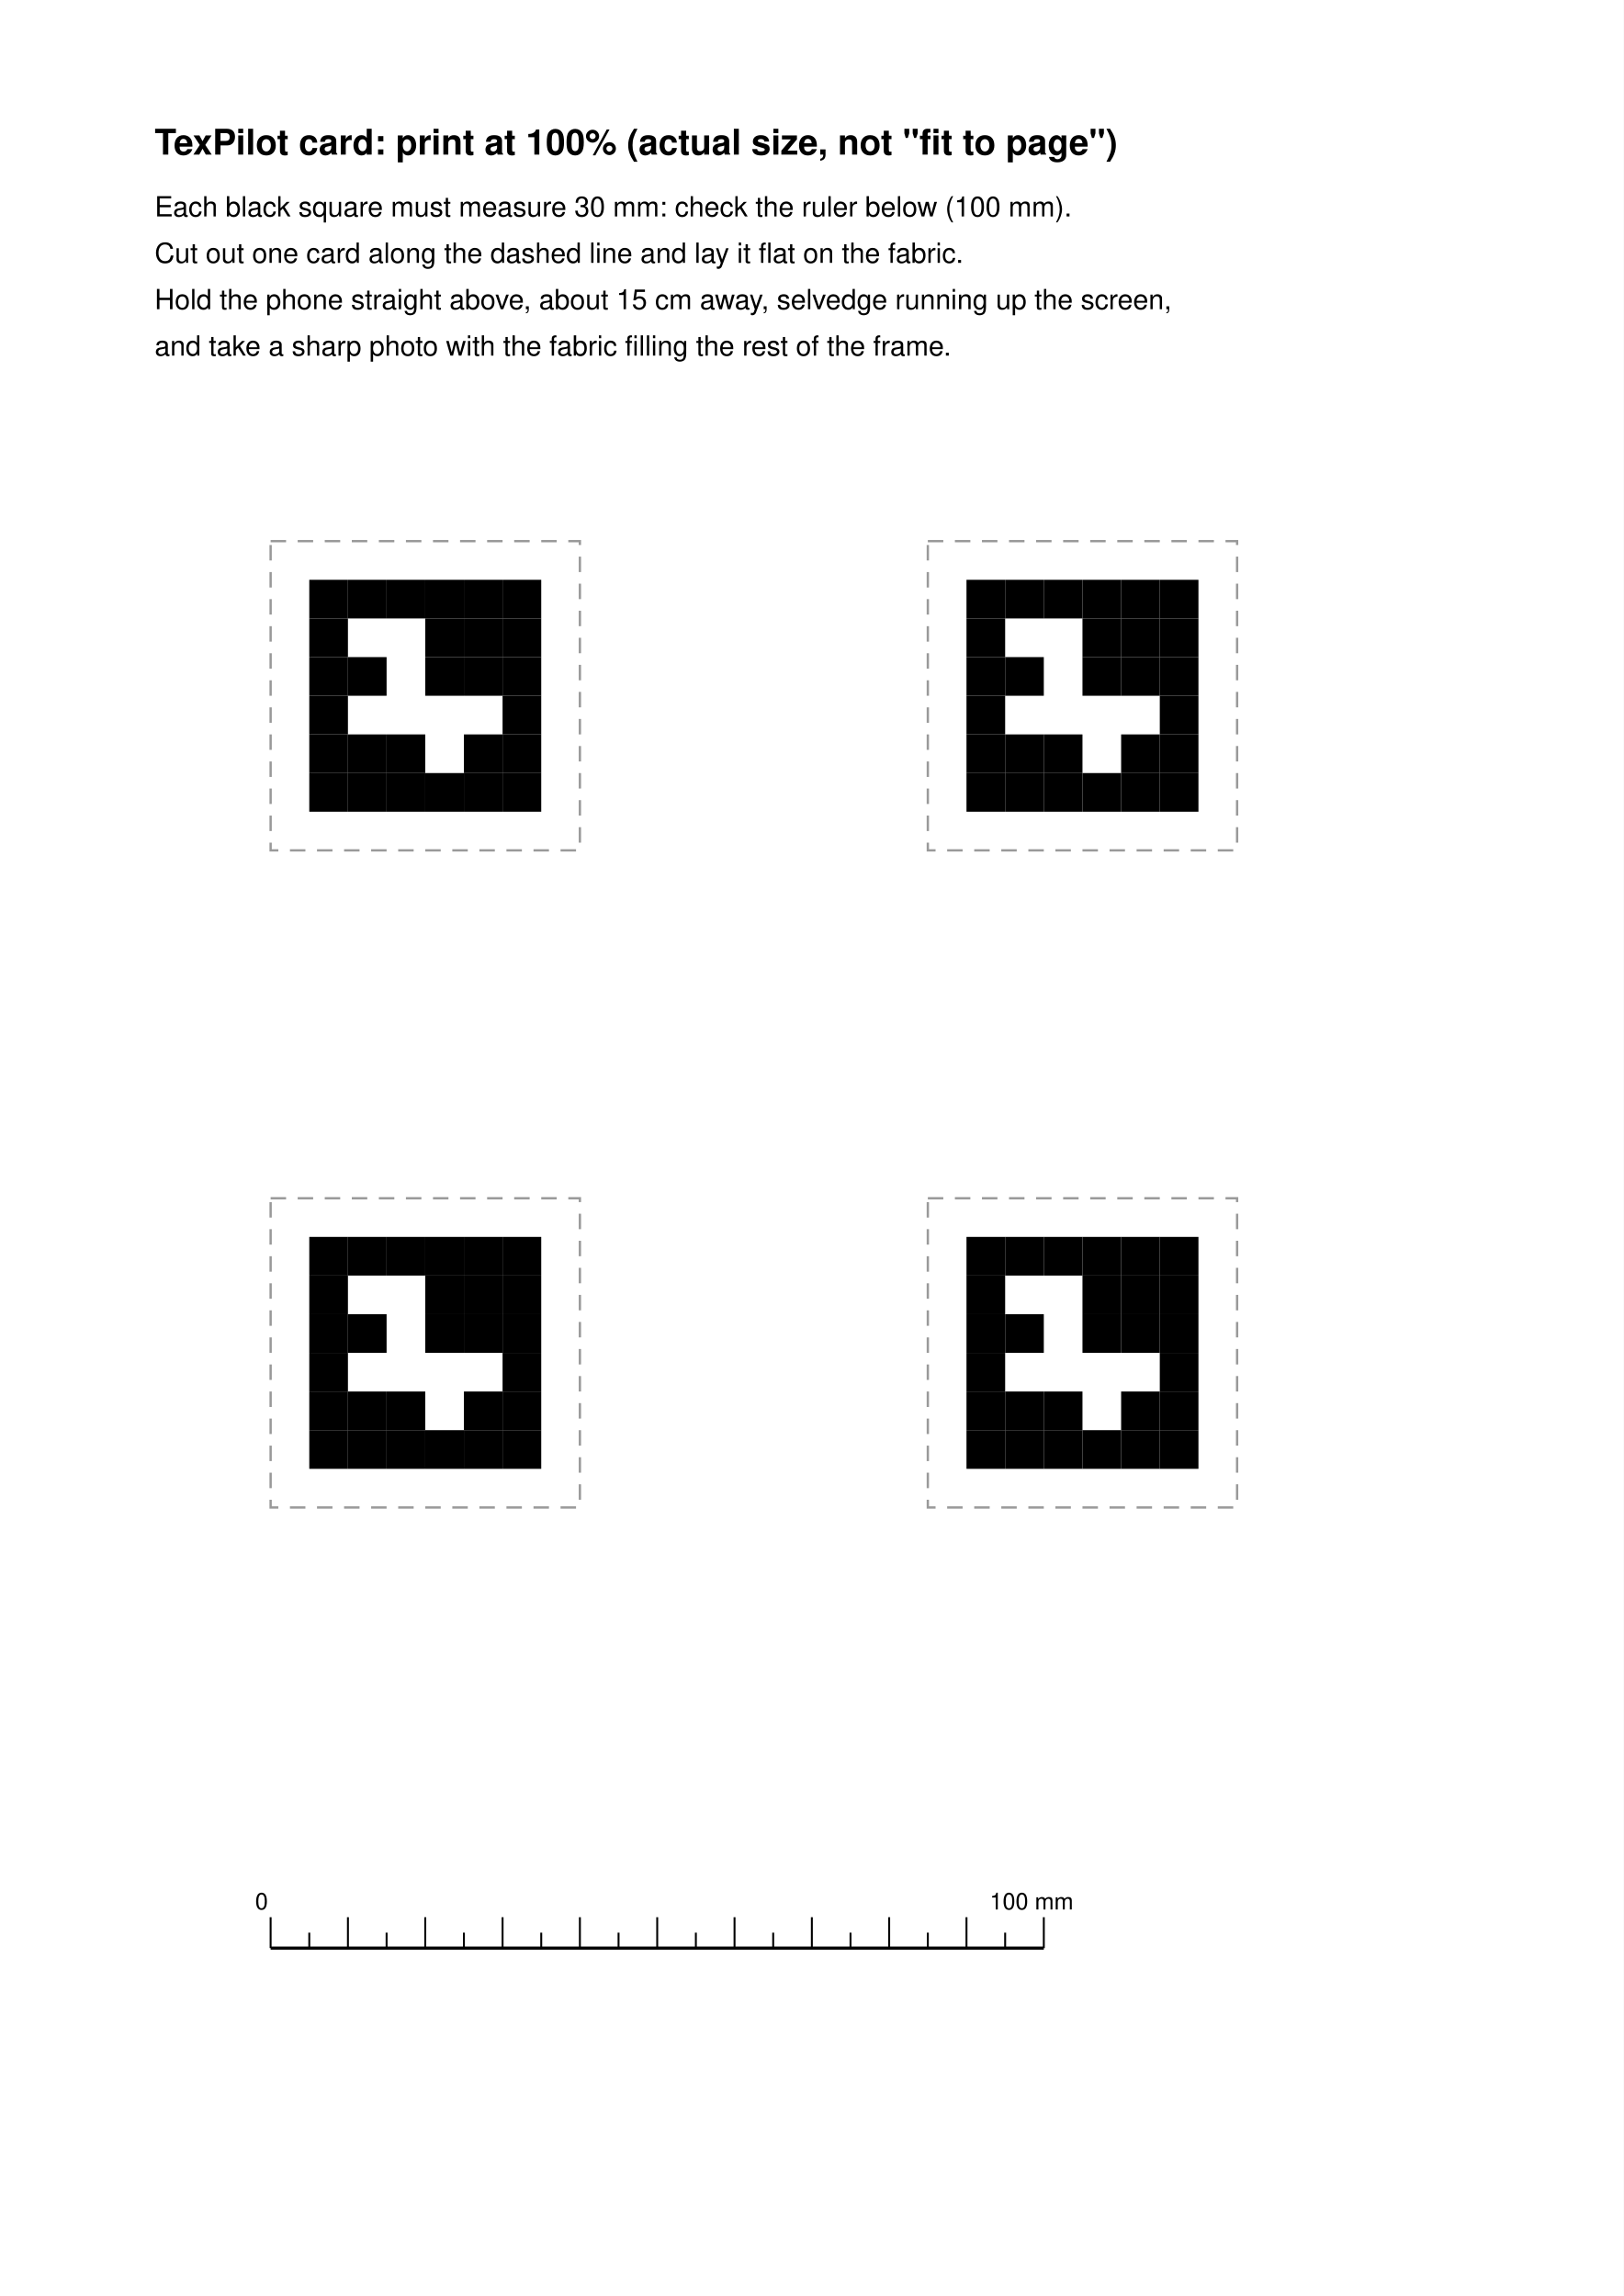
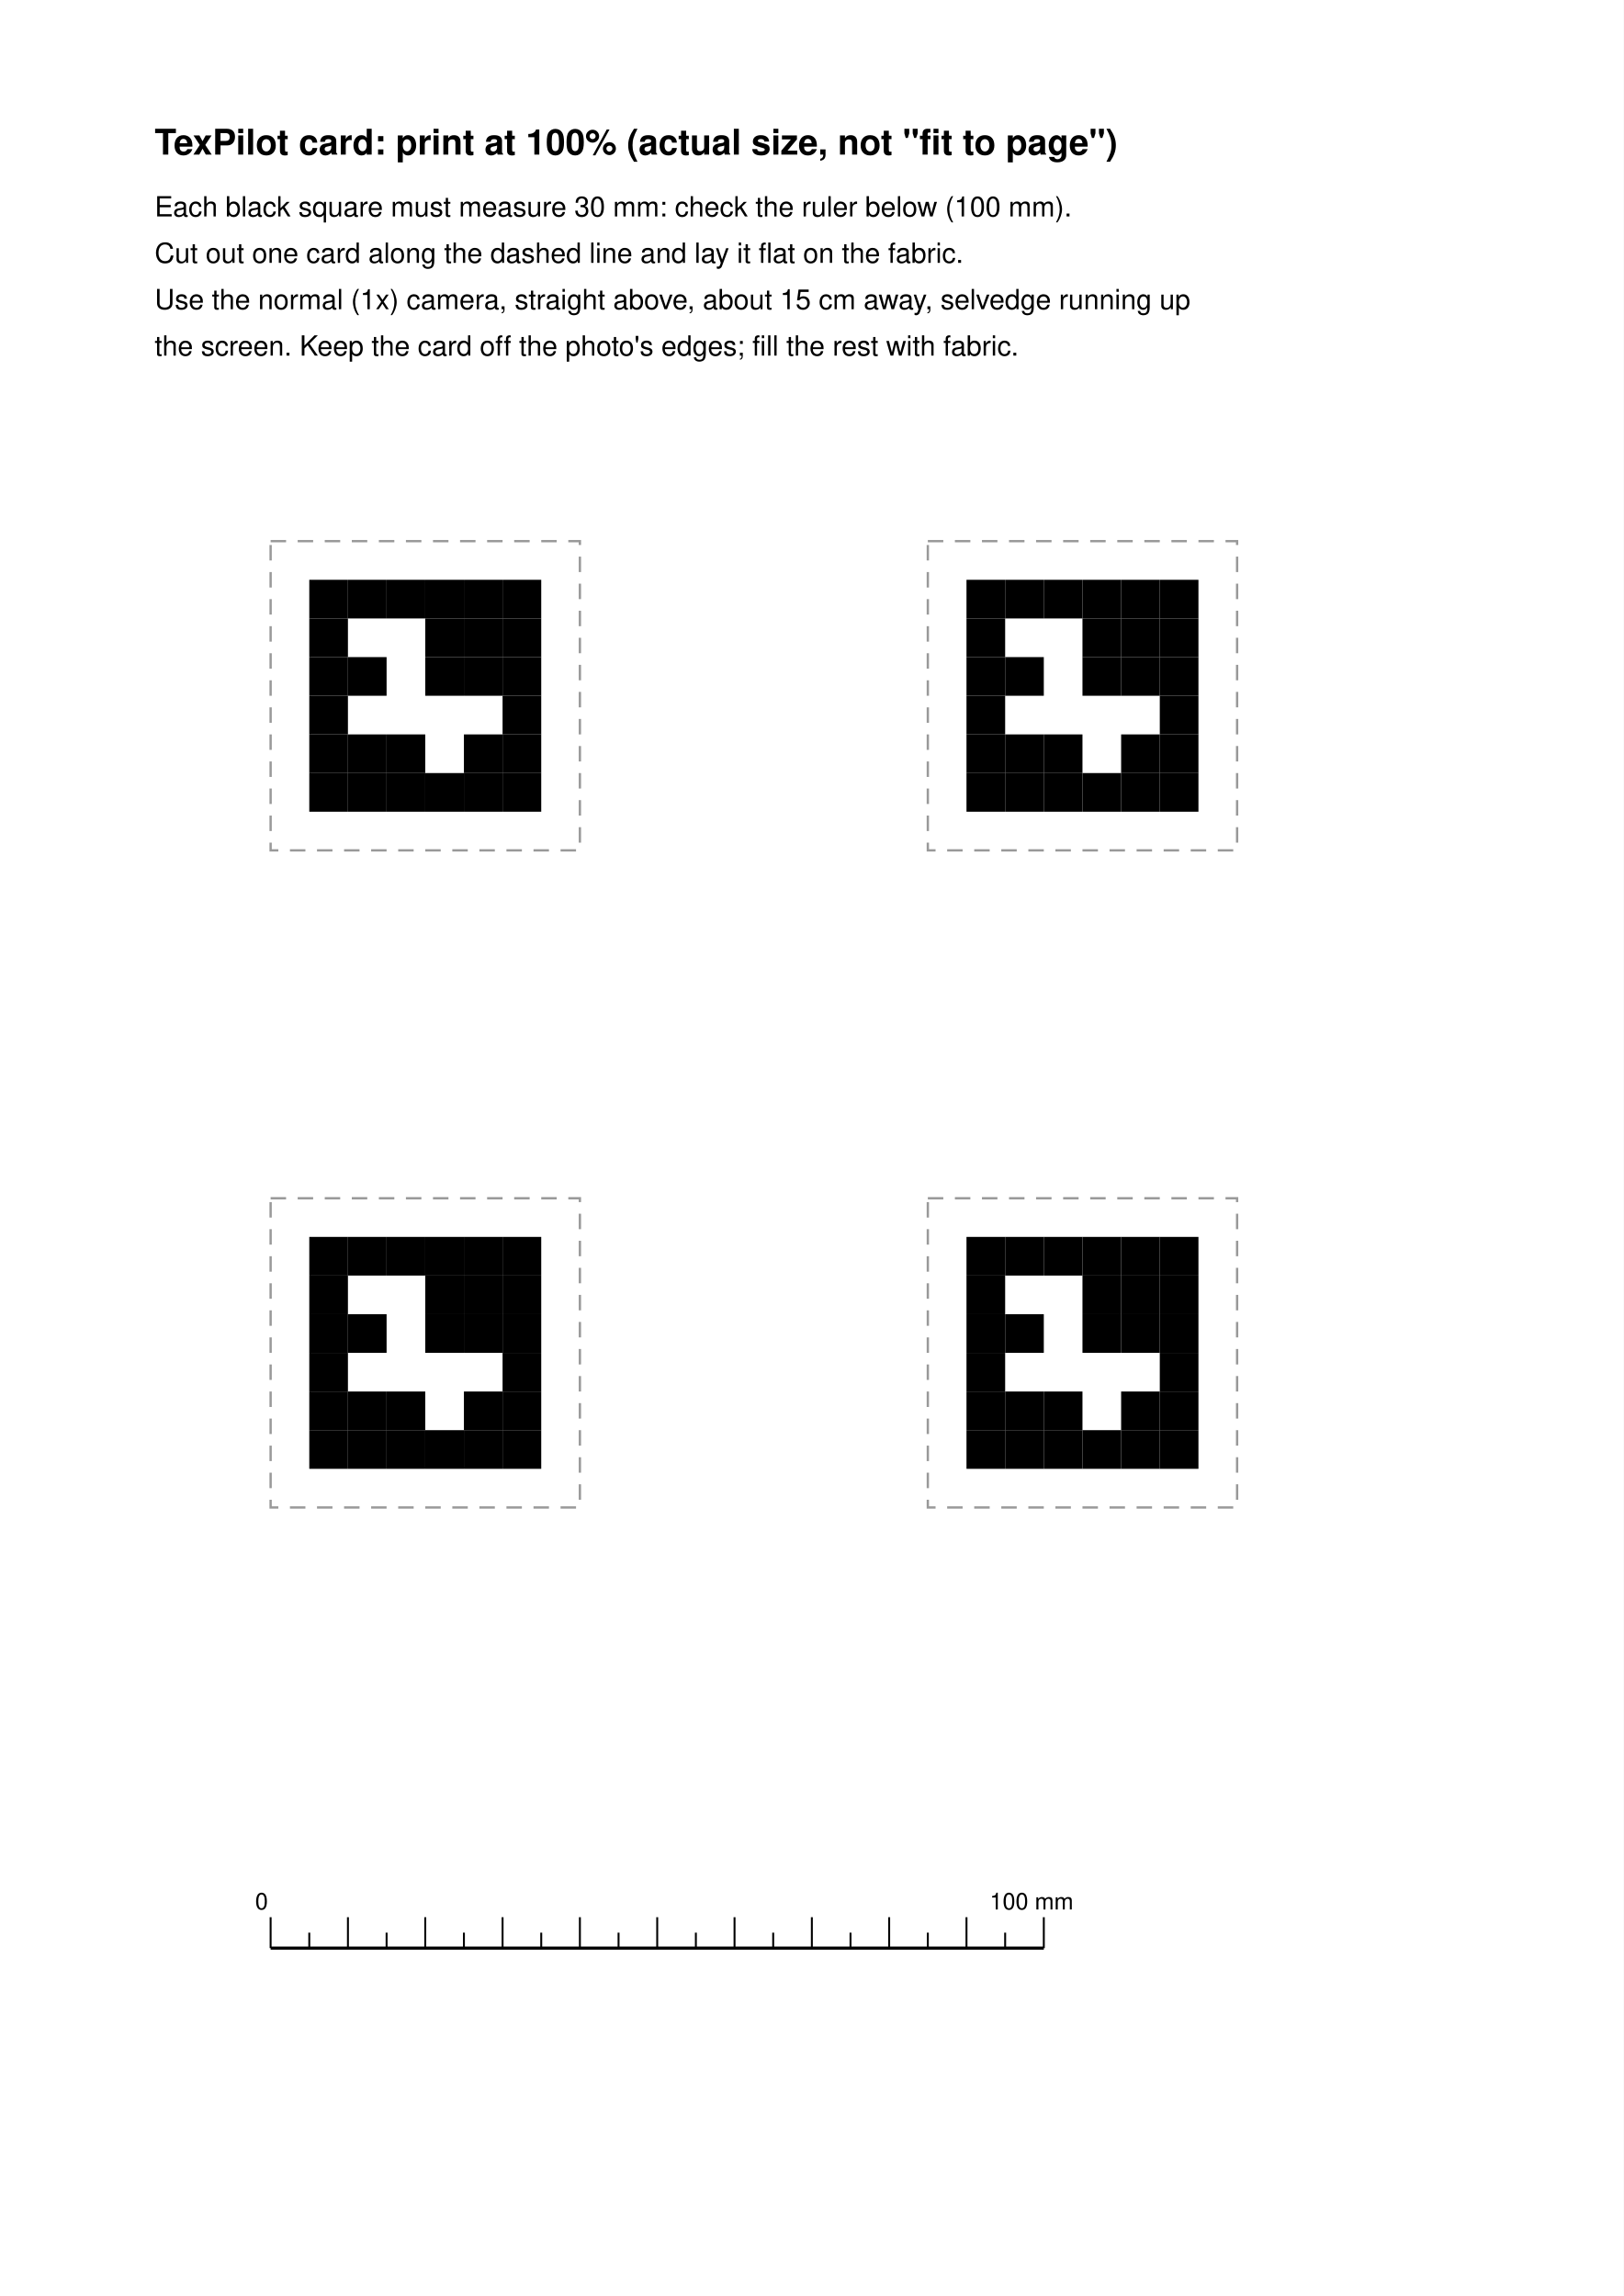
<svg xmlns="http://www.w3.org/2000/svg" width="210mm" height="297mm" viewBox="0 0 210 297" font-family="Helvetica, Arial, sans-serif">
  <rect width="210" height="297" fill="#fff" />
  <rect x="35" y="70" width="40" height="40" fill="none" stroke="#999" stroke-width="0.3" stroke-dasharray="2 1.5" />
  <rect x="40" y="75" width="5" height="5" />
  <rect x="45" y="75" width="5" height="5" />
  <rect x="50" y="75" width="5" height="5" />
  <rect x="55" y="75" width="5" height="5" />
  <rect x="60" y="75" width="5" height="5" />
  <rect x="65" y="75" width="5" height="5" />
  <rect x="40" y="80" width="5" height="5" />
  <rect x="55" y="80" width="5" height="5" />
  <rect x="60" y="80" width="5" height="5" />
  <rect x="65" y="80" width="5" height="5" />
  <rect x="40" y="85" width="5" height="5" />
  <rect x="45" y="85" width="5" height="5" />
  <rect x="55" y="85" width="5" height="5" />
  <rect x="60" y="85" width="5" height="5" />
  <rect x="65" y="85" width="5" height="5" />
  <rect x="40" y="90" width="5" height="5" />
  <rect x="65" y="90" width="5" height="5" />
  <rect x="40" y="95" width="5" height="5" />
  <rect x="45" y="95" width="5" height="5" />
  <rect x="50" y="95" width="5" height="5" />
  <rect x="60" y="95" width="5" height="5" />
  <rect x="65" y="95" width="5" height="5" />
  <rect x="40" y="100" width="5" height="5" />
  <rect x="45" y="100" width="5" height="5" />
  <rect x="50" y="100" width="5" height="5" />
  <rect x="55" y="100" width="5" height="5" />
  <rect x="60" y="100" width="5" height="5" />
  <rect x="65" y="100" width="5" height="5" />
  <rect x="120" y="70" width="40" height="40" fill="none" stroke="#999" stroke-width="0.3" stroke-dasharray="2 1.5" />
  <rect x="125" y="75" width="5" height="5" />
  <rect x="130" y="75" width="5" height="5" />
  <rect x="135" y="75" width="5" height="5" />
  <rect x="140" y="75" width="5" height="5" />
  <rect x="145" y="75" width="5" height="5" />
  <rect x="150" y="75" width="5" height="5" />
  <rect x="125" y="80" width="5" height="5" />
  <rect x="140" y="80" width="5" height="5" />
  <rect x="145" y="80" width="5" height="5" />
  <rect x="150" y="80" width="5" height="5" />
  <rect x="125" y="85" width="5" height="5" />
  <rect x="130" y="85" width="5" height="5" />
  <rect x="140" y="85" width="5" height="5" />
  <rect x="145" y="85" width="5" height="5" />
  <rect x="150" y="85" width="5" height="5" />
  <rect x="125" y="90" width="5" height="5" />
  <rect x="150" y="90" width="5" height="5" />
  <rect x="125" y="95" width="5" height="5" />
  <rect x="130" y="95" width="5" height="5" />
  <rect x="135" y="95" width="5" height="5" />
  <rect x="145" y="95" width="5" height="5" />
  <rect x="150" y="95" width="5" height="5" />
  <rect x="125" y="100" width="5" height="5" />
  <rect x="130" y="100" width="5" height="5" />
  <rect x="135" y="100" width="5" height="5" />
  <rect x="140" y="100" width="5" height="5" />
  <rect x="145" y="100" width="5" height="5" />
  <rect x="150" y="100" width="5" height="5" />
  <rect x="35" y="155" width="40" height="40" fill="none" stroke="#999" stroke-width="0.3" stroke-dasharray="2 1.5" />
  <rect x="40" y="160" width="5" height="5" />
  <rect x="45" y="160" width="5" height="5" />
  <rect x="50" y="160" width="5" height="5" />
  <rect x="55" y="160" width="5" height="5" />
  <rect x="60" y="160" width="5" height="5" />
  <rect x="65" y="160" width="5" height="5" />
  <rect x="40" y="165" width="5" height="5" />
  <rect x="55" y="165" width="5" height="5" />
  <rect x="60" y="165" width="5" height="5" />
  <rect x="65" y="165" width="5" height="5" />
  <rect x="40" y="170" width="5" height="5" />
  <rect x="45" y="170" width="5" height="5" />
  <rect x="55" y="170" width="5" height="5" />
  <rect x="60" y="170" width="5" height="5" />
  <rect x="65" y="170" width="5" height="5" />
  <rect x="40" y="175" width="5" height="5" />
  <rect x="65" y="175" width="5" height="5" />
  <rect x="40" y="180" width="5" height="5" />
  <rect x="45" y="180" width="5" height="5" />
  <rect x="50" y="180" width="5" height="5" />
  <rect x="60" y="180" width="5" height="5" />
  <rect x="65" y="180" width="5" height="5" />
  <rect x="40" y="185" width="5" height="5" />
  <rect x="45" y="185" width="5" height="5" />
  <rect x="50" y="185" width="5" height="5" />
  <rect x="55" y="185" width="5" height="5" />
  <rect x="60" y="185" width="5" height="5" />
  <rect x="65" y="185" width="5" height="5" />
  <rect x="120" y="155" width="40" height="40" fill="none" stroke="#999" stroke-width="0.3" stroke-dasharray="2 1.5" />
  <rect x="125" y="160" width="5" height="5" />
  <rect x="130" y="160" width="5" height="5" />
  <rect x="135" y="160" width="5" height="5" />
  <rect x="140" y="160" width="5" height="5" />
  <rect x="145" y="160" width="5" height="5" />
  <rect x="150" y="160" width="5" height="5" />
  <rect x="125" y="165" width="5" height="5" />
  <rect x="140" y="165" width="5" height="5" />
  <rect x="145" y="165" width="5" height="5" />
  <rect x="150" y="165" width="5" height="5" />
  <rect x="125" y="170" width="5" height="5" />
  <rect x="130" y="170" width="5" height="5" />
  <rect x="140" y="170" width="5" height="5" />
  <rect x="145" y="170" width="5" height="5" />
  <rect x="150" y="170" width="5" height="5" />
  <rect x="125" y="175" width="5" height="5" />
  <rect x="150" y="175" width="5" height="5" />
  <rect x="125" y="180" width="5" height="5" />
  <rect x="130" y="180" width="5" height="5" />
  <rect x="135" y="180" width="5" height="5" />
  <rect x="145" y="180" width="5" height="5" />
  <rect x="150" y="180" width="5" height="5" />
  <rect x="125" y="185" width="5" height="5" />
  <rect x="130" y="185" width="5" height="5" />
  <rect x="135" y="185" width="5" height="5" />
  <rect x="140" y="185" width="5" height="5" />
  <rect x="145" y="185" width="5" height="5" />
  <rect x="150" y="185" width="5" height="5" />
  <line x1="35" y1="252" x2="135" y2="252" stroke="#000" stroke-width="0.4" />
  <line x1="35" y1="252" x2="35" y2="248" stroke="#000" stroke-width="0.25" />
  <line x1="40" y1="252" x2="40" y2="250" stroke="#000" stroke-width="0.25" />
  <line x1="45" y1="252" x2="45" y2="248" stroke="#000" stroke-width="0.25" />
  <line x1="50" y1="252" x2="50" y2="250" stroke="#000" stroke-width="0.25" />
  <line x1="55" y1="252" x2="55" y2="248" stroke="#000" stroke-width="0.25" />
  <line x1="60" y1="252" x2="60" y2="250" stroke="#000" stroke-width="0.25" />
  <line x1="65" y1="252" x2="65" y2="248" stroke="#000" stroke-width="0.25" />
  <line x1="70" y1="252" x2="70" y2="250" stroke="#000" stroke-width="0.25" />
  <line x1="75" y1="252" x2="75" y2="248" stroke="#000" stroke-width="0.25" />
  <line x1="80" y1="252" x2="80" y2="250" stroke="#000" stroke-width="0.25" />
  <line x1="85" y1="252" x2="85" y2="248" stroke="#000" stroke-width="0.25" />
  <line x1="90" y1="252" x2="90" y2="250" stroke="#000" stroke-width="0.25" />
  <line x1="95" y1="252" x2="95" y2="248" stroke="#000" stroke-width="0.25" />
  <line x1="100" y1="252" x2="100" y2="250" stroke="#000" stroke-width="0.25" />
  <line x1="105" y1="252" x2="105" y2="248" stroke="#000" stroke-width="0.25" />
  <line x1="110" y1="252" x2="110" y2="250" stroke="#000" stroke-width="0.25" />
  <line x1="115" y1="252" x2="115" y2="248" stroke="#000" stroke-width="0.25" />
  <line x1="120" y1="252" x2="120" y2="250" stroke="#000" stroke-width="0.25" />
  <line x1="125" y1="252" x2="125" y2="248" stroke="#000" stroke-width="0.25" />
  <line x1="130" y1="252" x2="130" y2="250" stroke="#000" stroke-width="0.25" />
  <line x1="135" y1="252" x2="135" y2="248" stroke="#000" stroke-width="0.25" />
  <text x="20" y="20" font-size="4.6" font-weight="bold">TexPilot card: print at 100% (actual size, not "fit to page")</text>
  <text x="33" y="247" font-size="3">0</text>
  <text x="128" y="247" font-size="3">100 mm</text>
  <text x="20" y="28" font-size="3.6">Each black square must measure 30 mm: check the ruler below (100 mm).</text>
  <text x="20" y="34" font-size="3.6">Cut out one card along the dashed line and lay it flat on the fabric.</text>
-   <text x="20" y="40" font-size="3.6">Hold the phone straight above, about 15 cm away, selvedge running up the screen,</text>
-   <text x="20" y="46" font-size="3.6">and take a sharp photo with the fabric filling the rest of the frame.</text>
+   <text x="20" y="40" font-size="3.6">Use the normal (1x) camera, straight above, about 15 cm away, selvedge running up</text>
+   <text x="20" y="46" font-size="3.6">the screen. Keep the card off the photo's edges; fill the rest with fabric.</text>
</svg>
